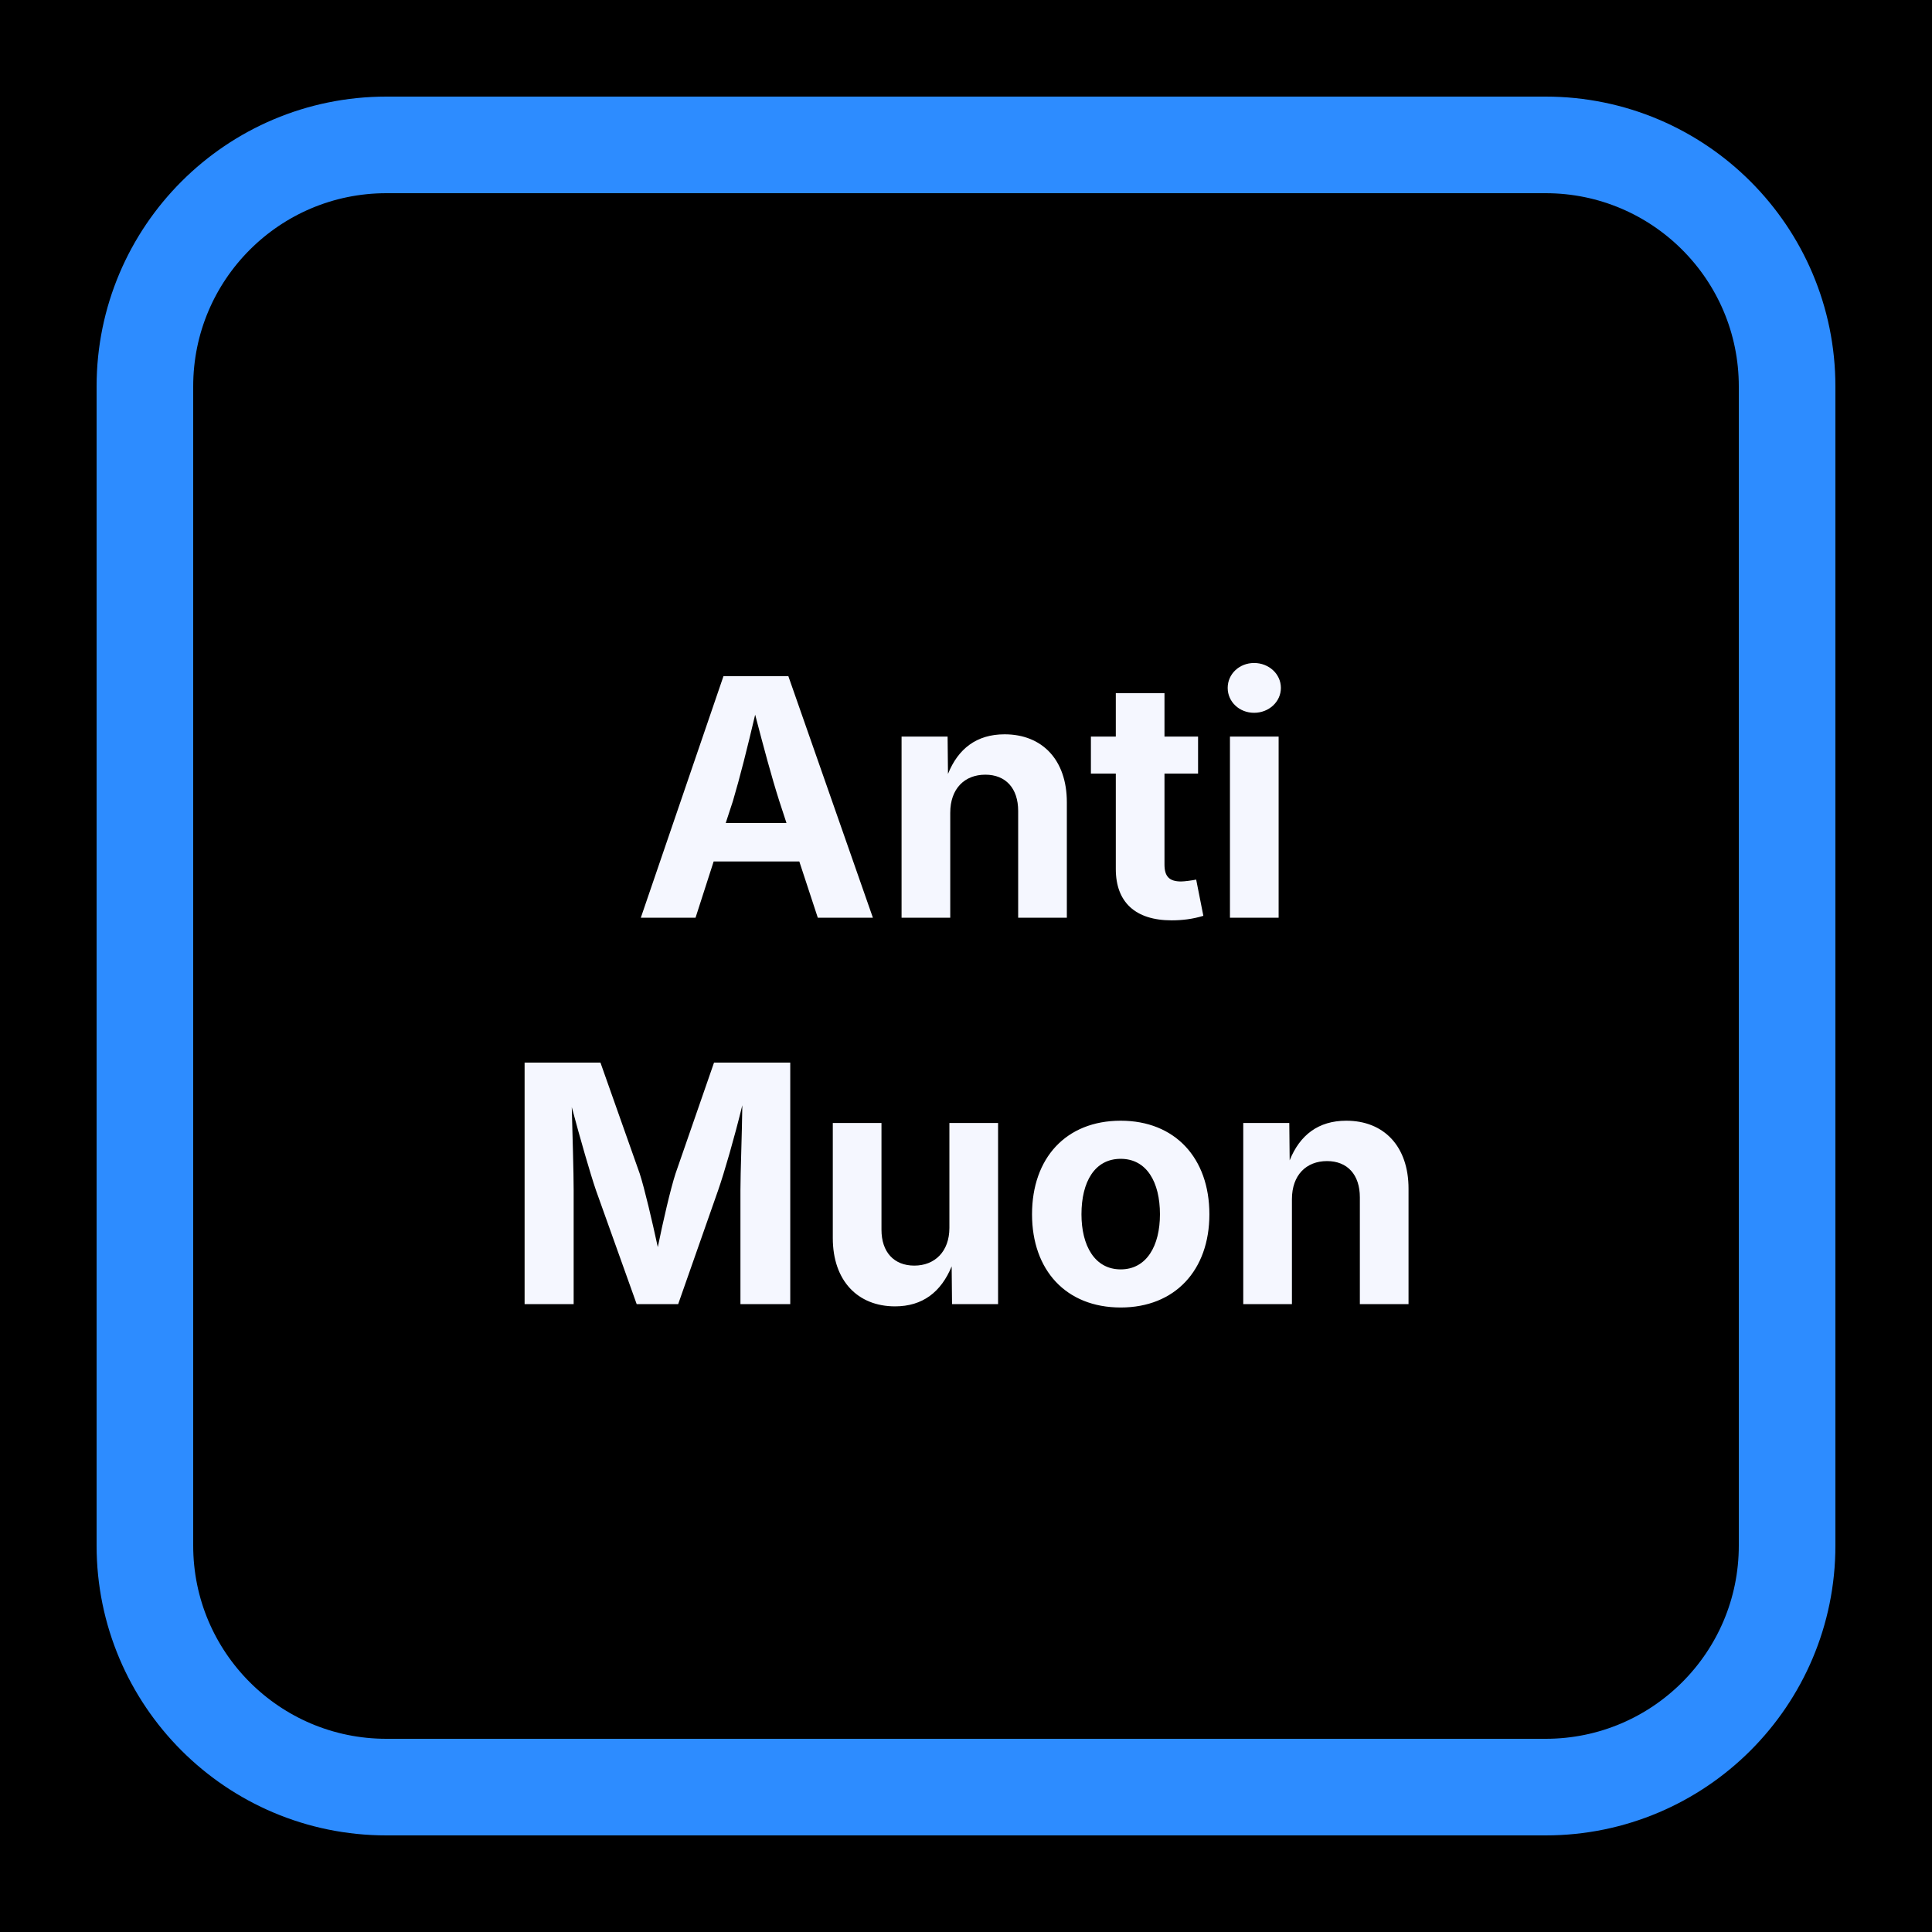
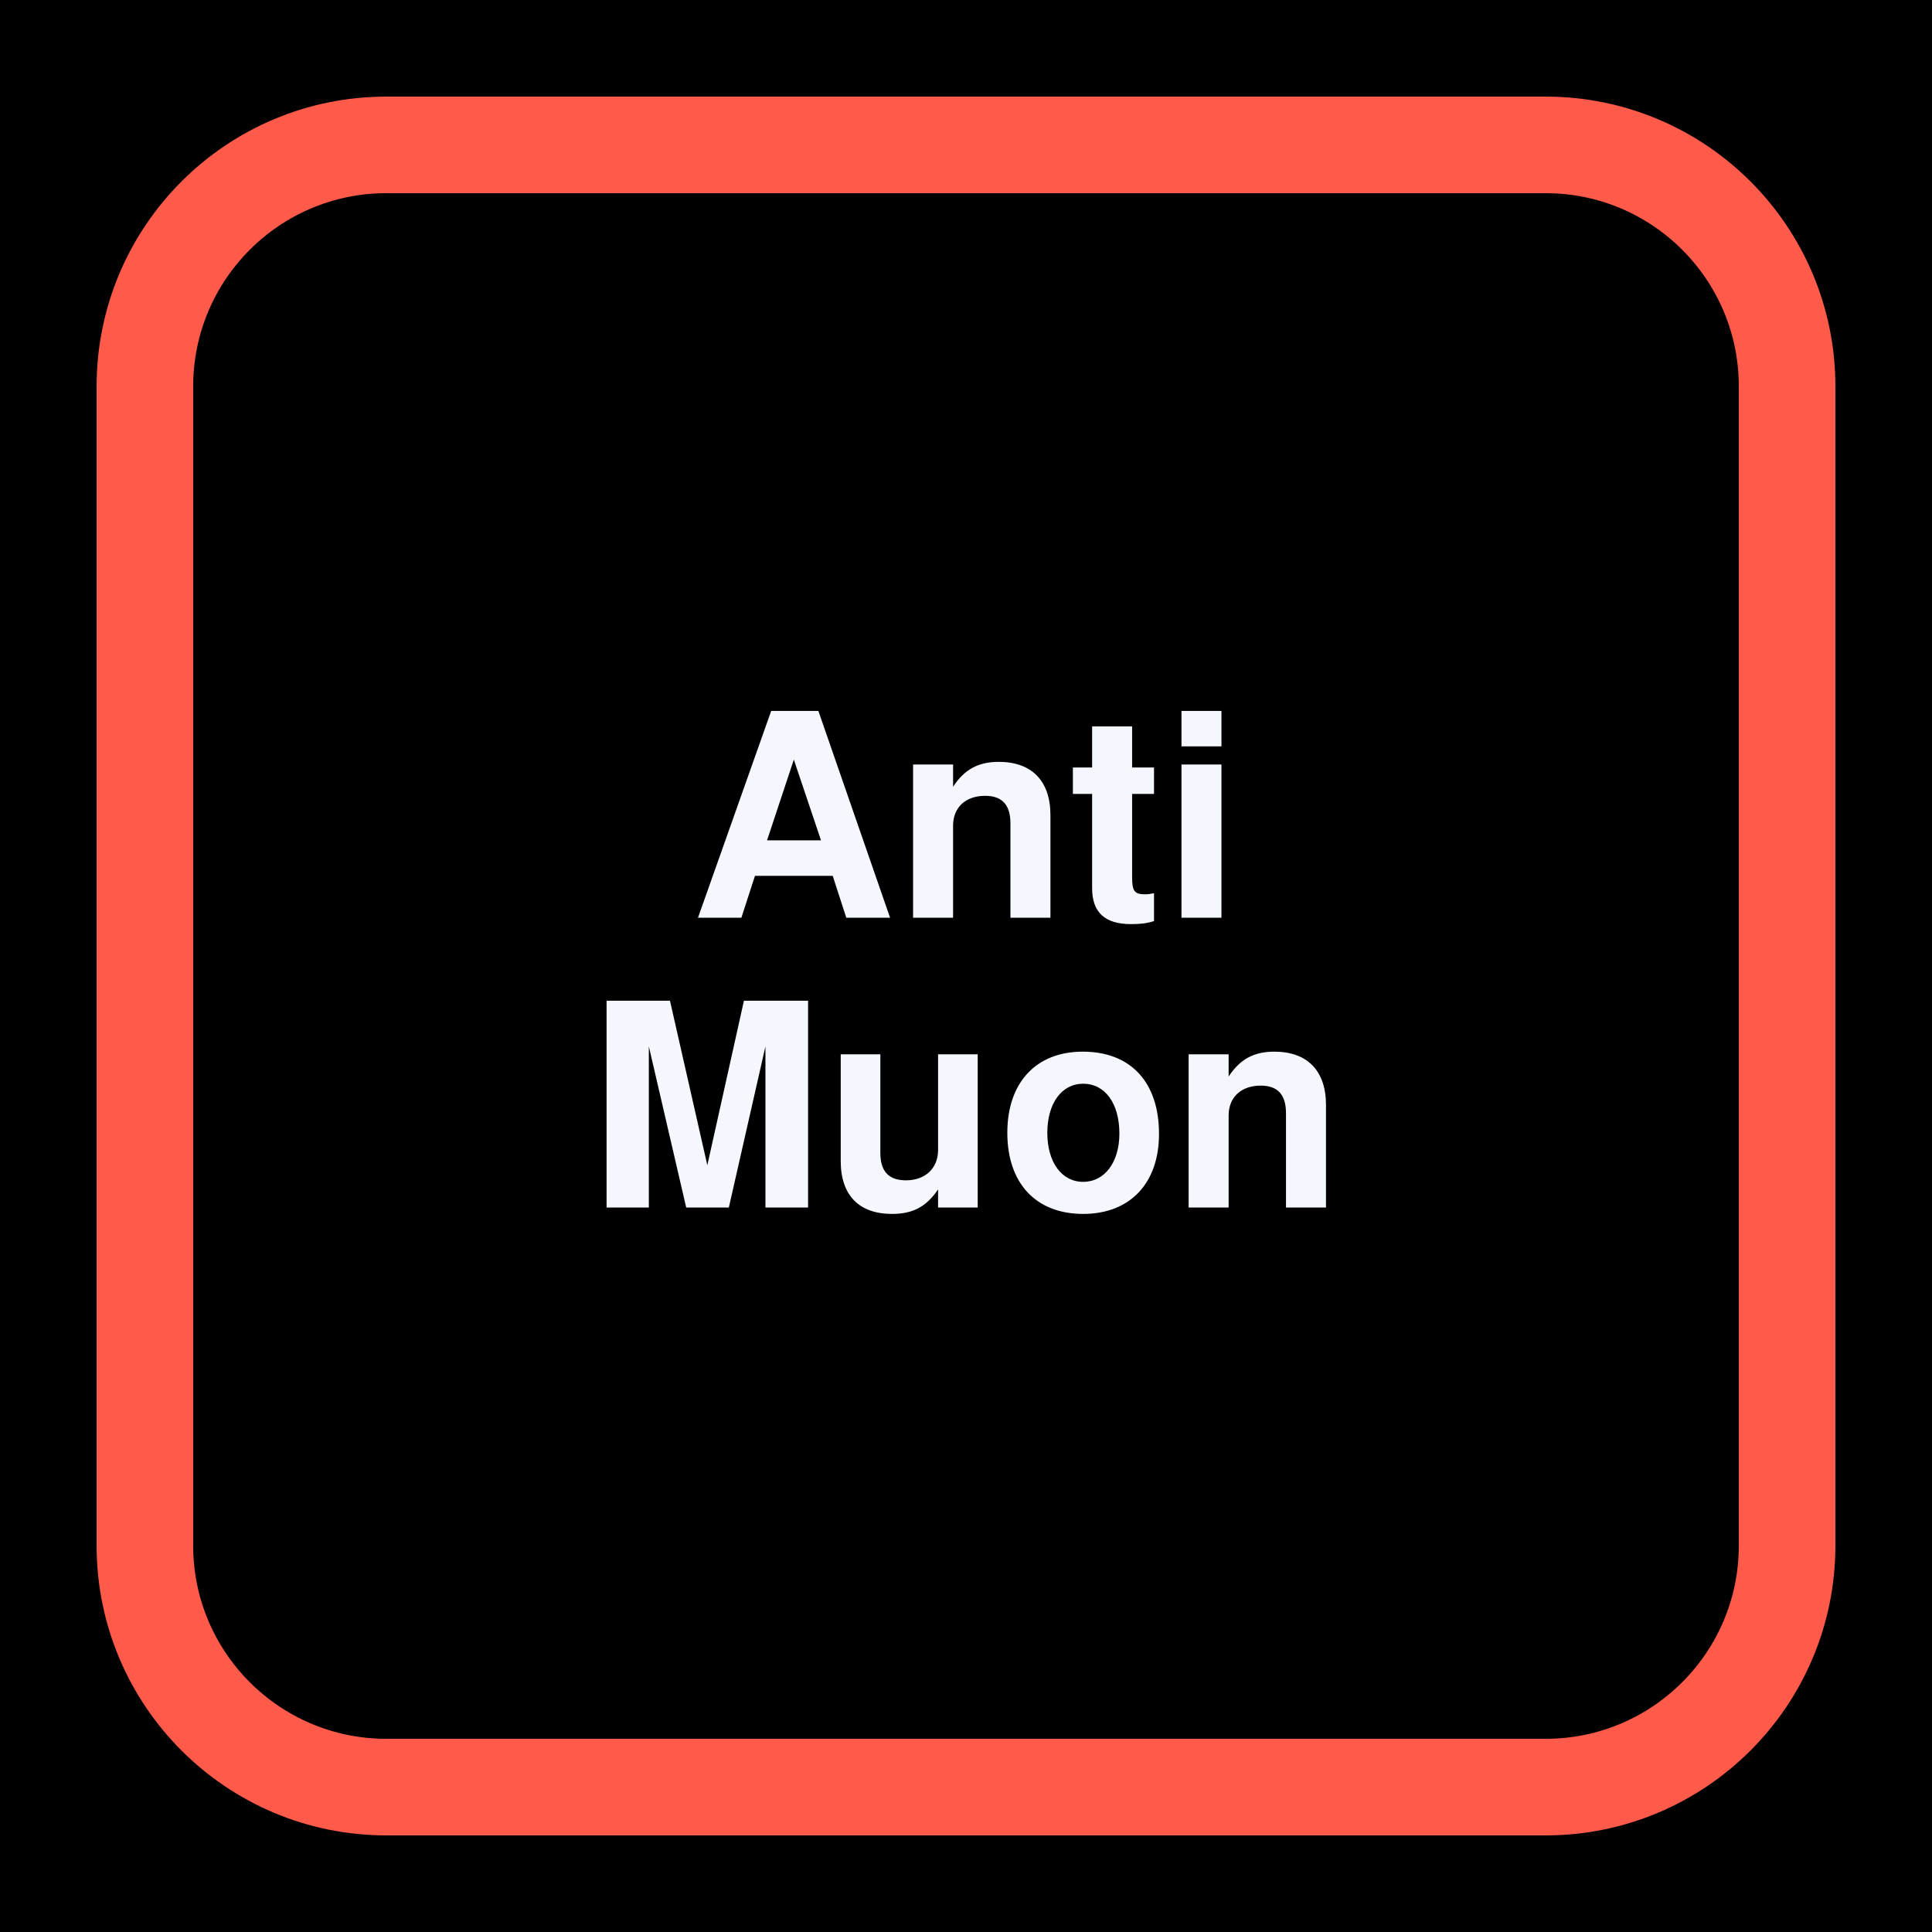
<svg xmlns="http://www.w3.org/2000/svg" viewBox="0 0 80 80" role="img" aria-labelledby="title desc">
  <rect width="80" height="80" fill="#000000" />
-   <rect x="6" y="6" width="68" height="68" rx="10" fill="none" stroke="#2d8cff" stroke-width="4" />
-   <text x="40" y="38.00" fill="#f5f7ff" font-family="Inter, Arial, sans-serif" font-size="13.75" font-weight="700" text-anchor="middle">Anti</text>
-   <text x="40" y="54.00" fill="#f5f7ff" font-family="Inter, Arial, sans-serif" font-size="13.75" font-weight="700" text-anchor="middle">Muon</text>
+   <rect x="6" y="6" width="68" height="68" rx="10" fill="none" stroke="#ff5a4a" stroke-width="4" />
+   <text x="40" y="38.00" fill="#f5f7ff" font-family="'Helvetica Neue', Helvetica, Arial, sans-serif" font-size="11.75" font-weight="700" text-anchor="middle">Anti</text>
+   <text x="40" y="50.00" fill="#f5f7ff" font-family="'Helvetica Neue', Helvetica, Arial, sans-serif" font-size="11.75" font-weight="700" text-anchor="middle">Muon</text>
</svg>
